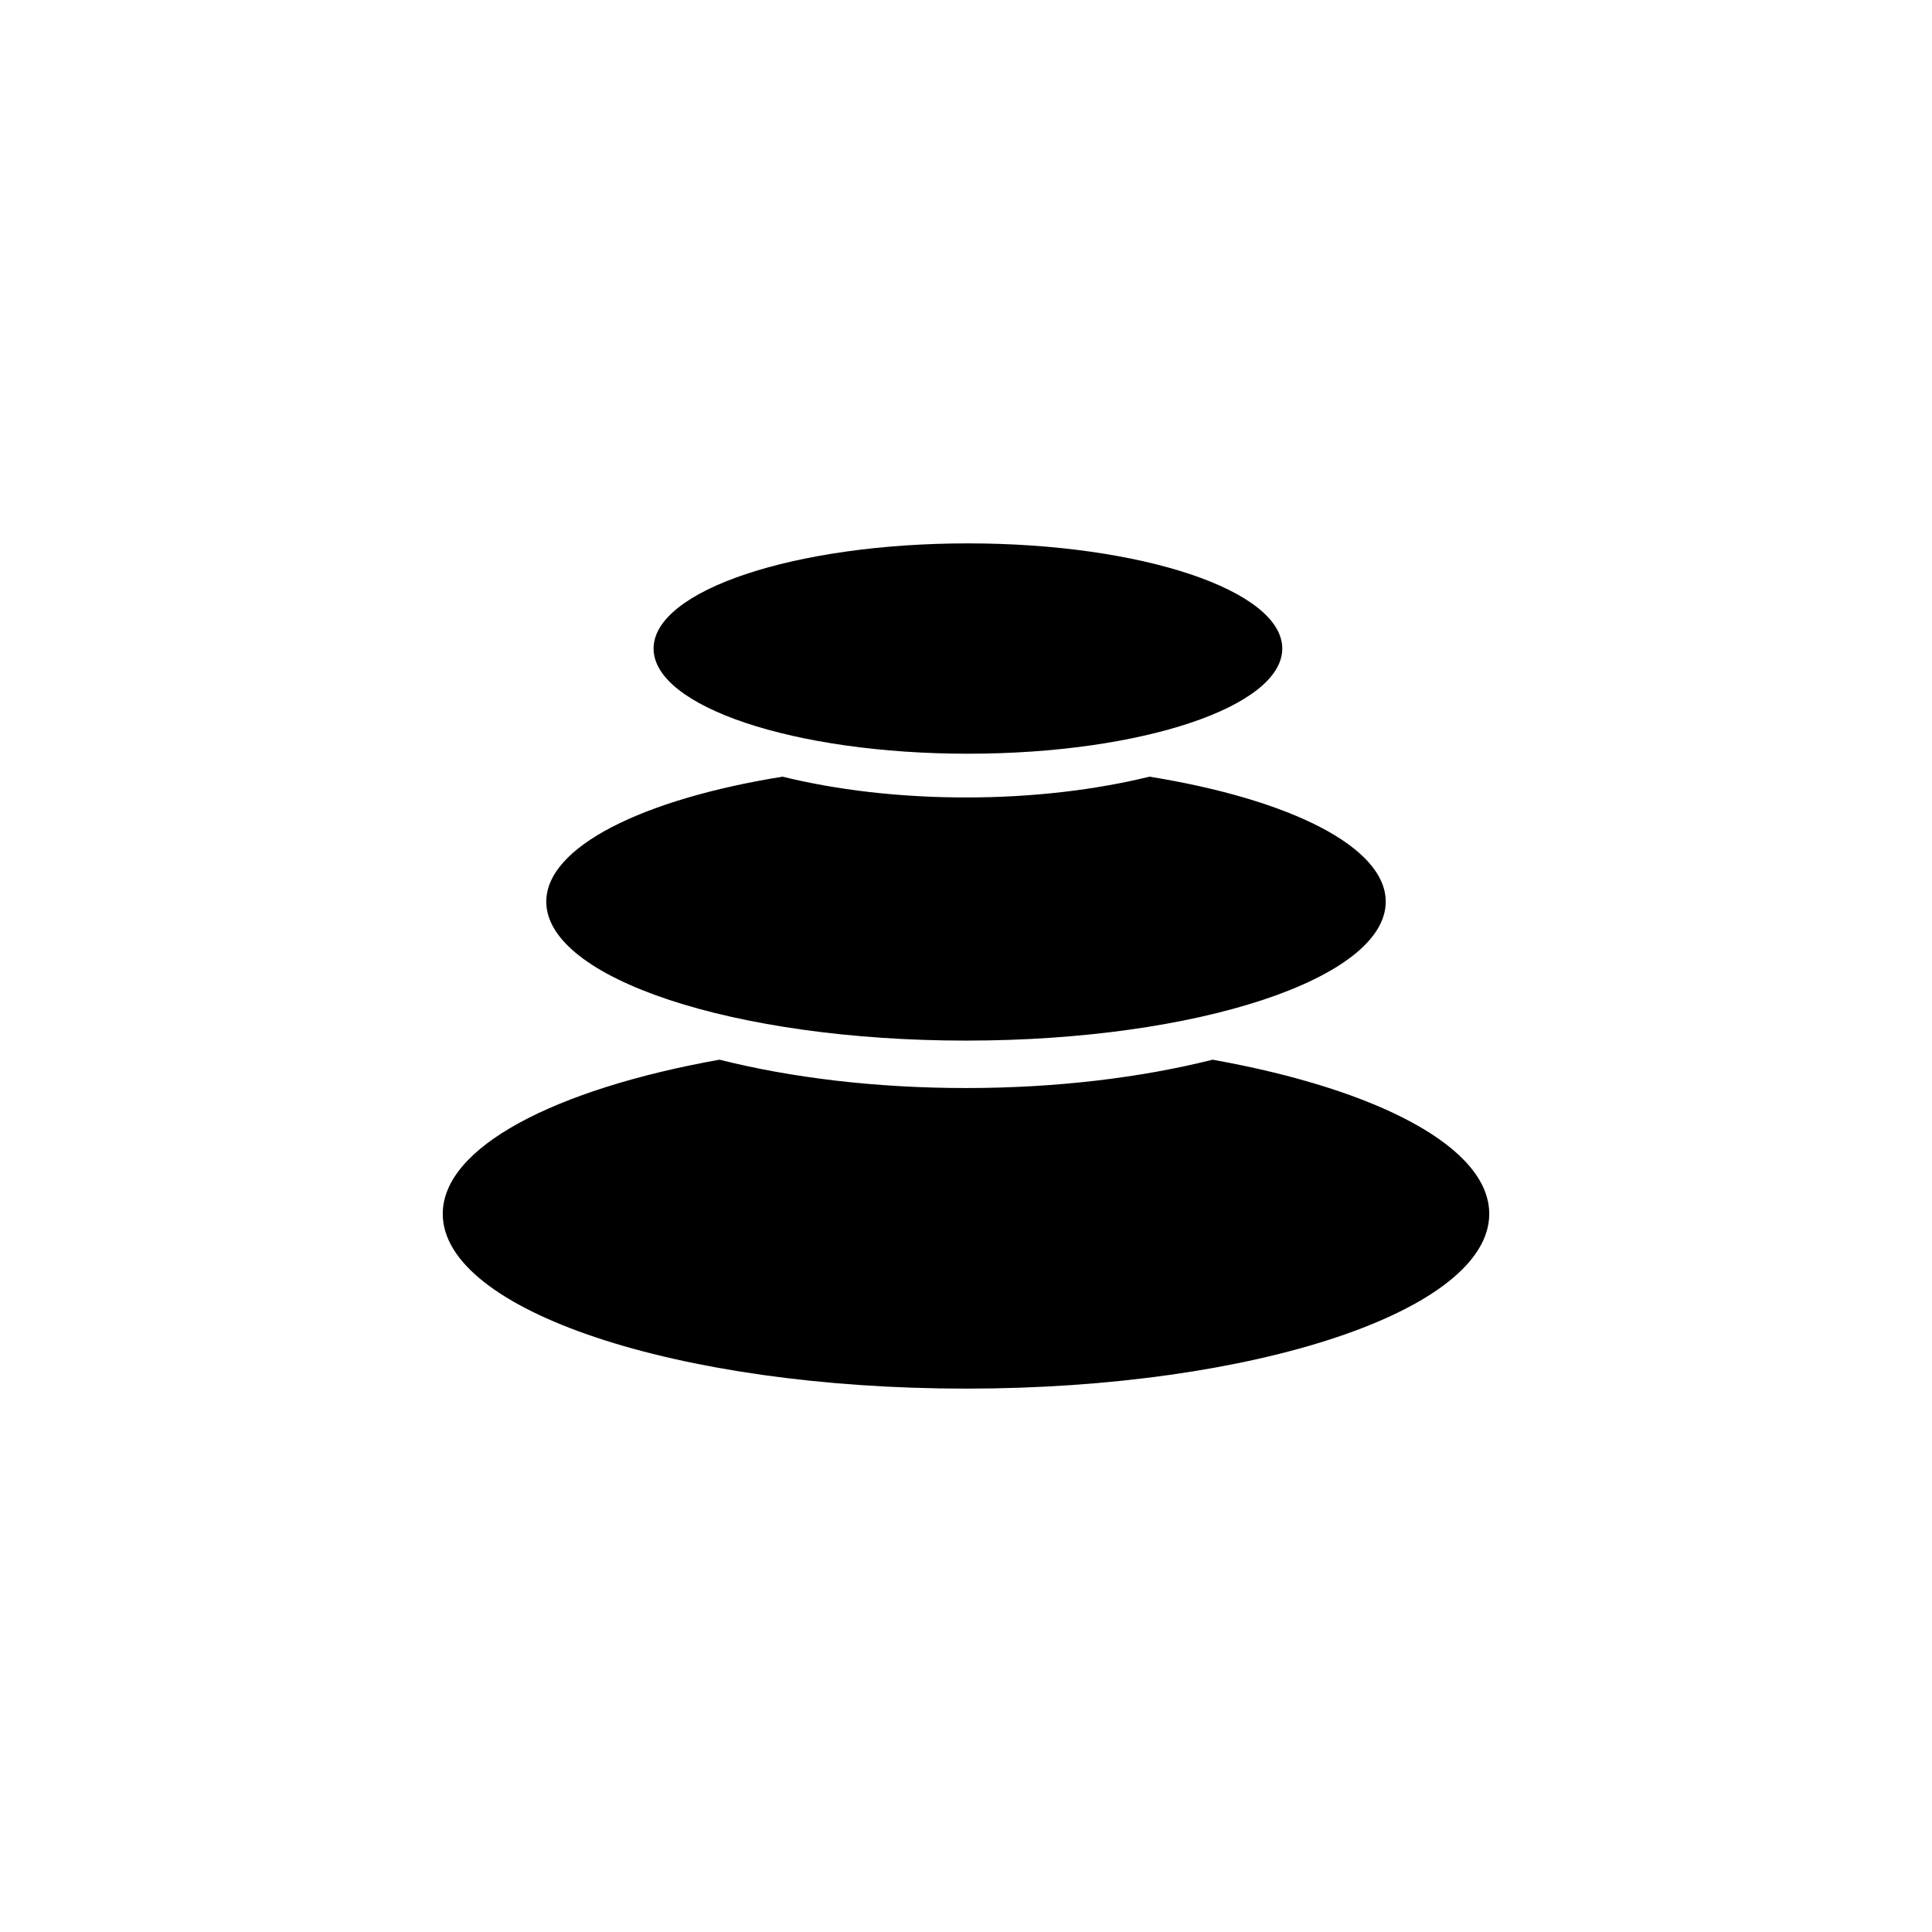
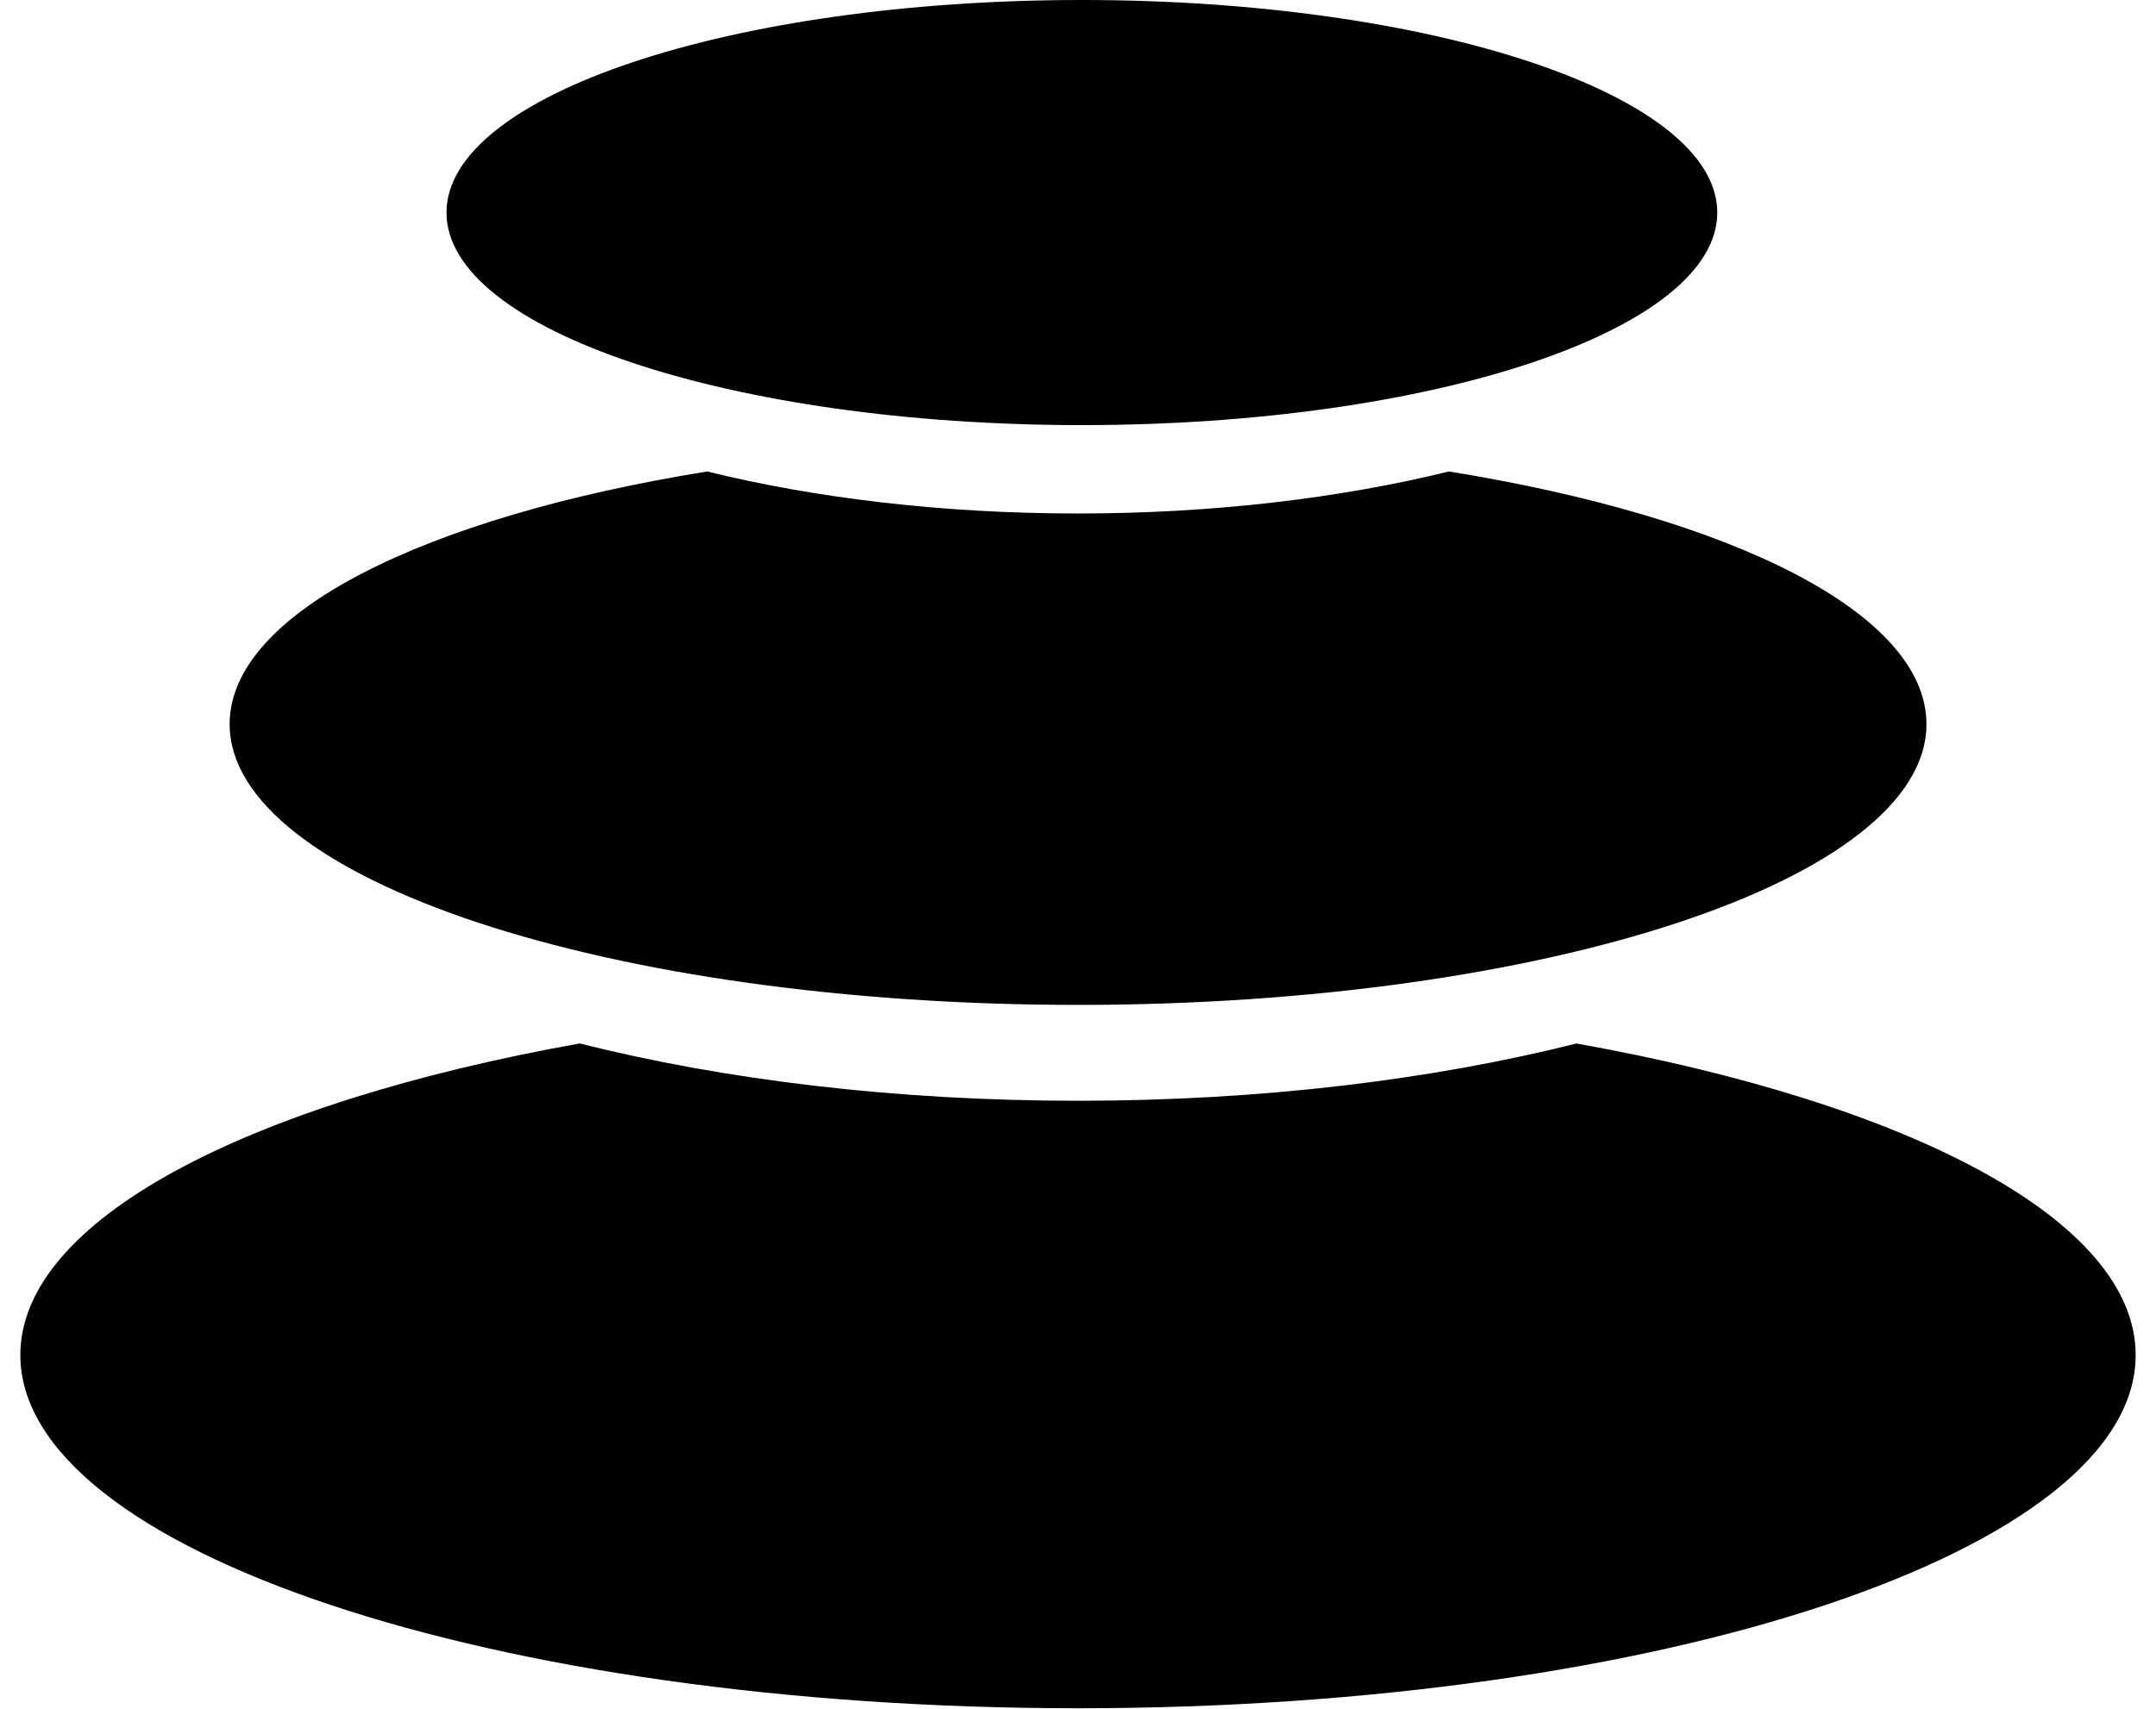
- <svg xmlns="http://www.w3.org/2000/svg" fill="none" height="96" viewBox="0 0 96 96" width="96">
-   <g fill="currentColor">
-     <path d="m74 60.316c0-3.316-5.566-6.197-13.75-7.661v.002c-3.555.892-7.754 1.407-12.25 1.407-4.496 0-8.695-.514-12.25-1.409-8.181 1.464-13.75 4.345-13.75 7.661 0 4.796 11.642 8.684 26 8.684 14.359 0 26-3.885 26-8.684z" />
-     <path d="m68.856 44.804c0-2.732-4.788-5.09-11.739-6.212-2.672.655-5.787 1.033-9.117 1.033-3.33 0-6.446-.376-9.117-1.033-6.951 1.121-11.739 3.482-11.739 6.212 0 3.811 9.338 6.903 20.856 6.903 11.518 0 20.856-3.091 20.856-6.903z" />
-     <path d="m63.715 32.227c0-2.888-6.994-5.227-15.619-5.227-8.626 0-15.62 2.339-15.62 5.227 0 2.885 6.994 5.225 15.62 5.225 8.625 0 15.619-2.339 15.619-5.225z" />
+ <svg xmlns="http://www.w3.org/2000/svg" fill="none" height="42" viewBox="0 0 53 42" width="53">
+   <clipPath id="a">
+     <path d="m0 0h53v42h-53z" />
+   </clipPath>
+   <g clip-path="url(#a)" fill="currentColor">
+     <path d="m52.5 33.316c0-3.316-5.566-6.197-13.75-7.661v.002c-3.555.892-7.754 1.407-12.25 1.407-4.496 0-8.695-.514-12.25-1.409-8.181 1.464-13.75 4.345-13.75 7.661 0 4.796 11.642 8.684 26 8.684 14.359 0 26-3.885 26-8.684z" />
+     <path d="m47.357 17.804c0-2.732-4.788-5.09-11.739-6.212-2.672.655-5.787 1.033-9.117 1.033-3.33 0-6.446-.376-9.117-1.033-6.951 1.121-11.739 3.482-11.739 6.212 0 3.811 9.338 6.903 20.856 6.903 11.518 0 20.856-3.091 20.856-6.903z" />
+     <path d="m42.215 5.227c0-2.888-6.994-5.227-15.619-5.227-8.626 0-15.62 2.339-15.62 5.227 0 2.885 6.994 5.225 15.62 5.225 8.625 0 15.619-2.339 15.619-5.225z" />
  </g>
</svg>
